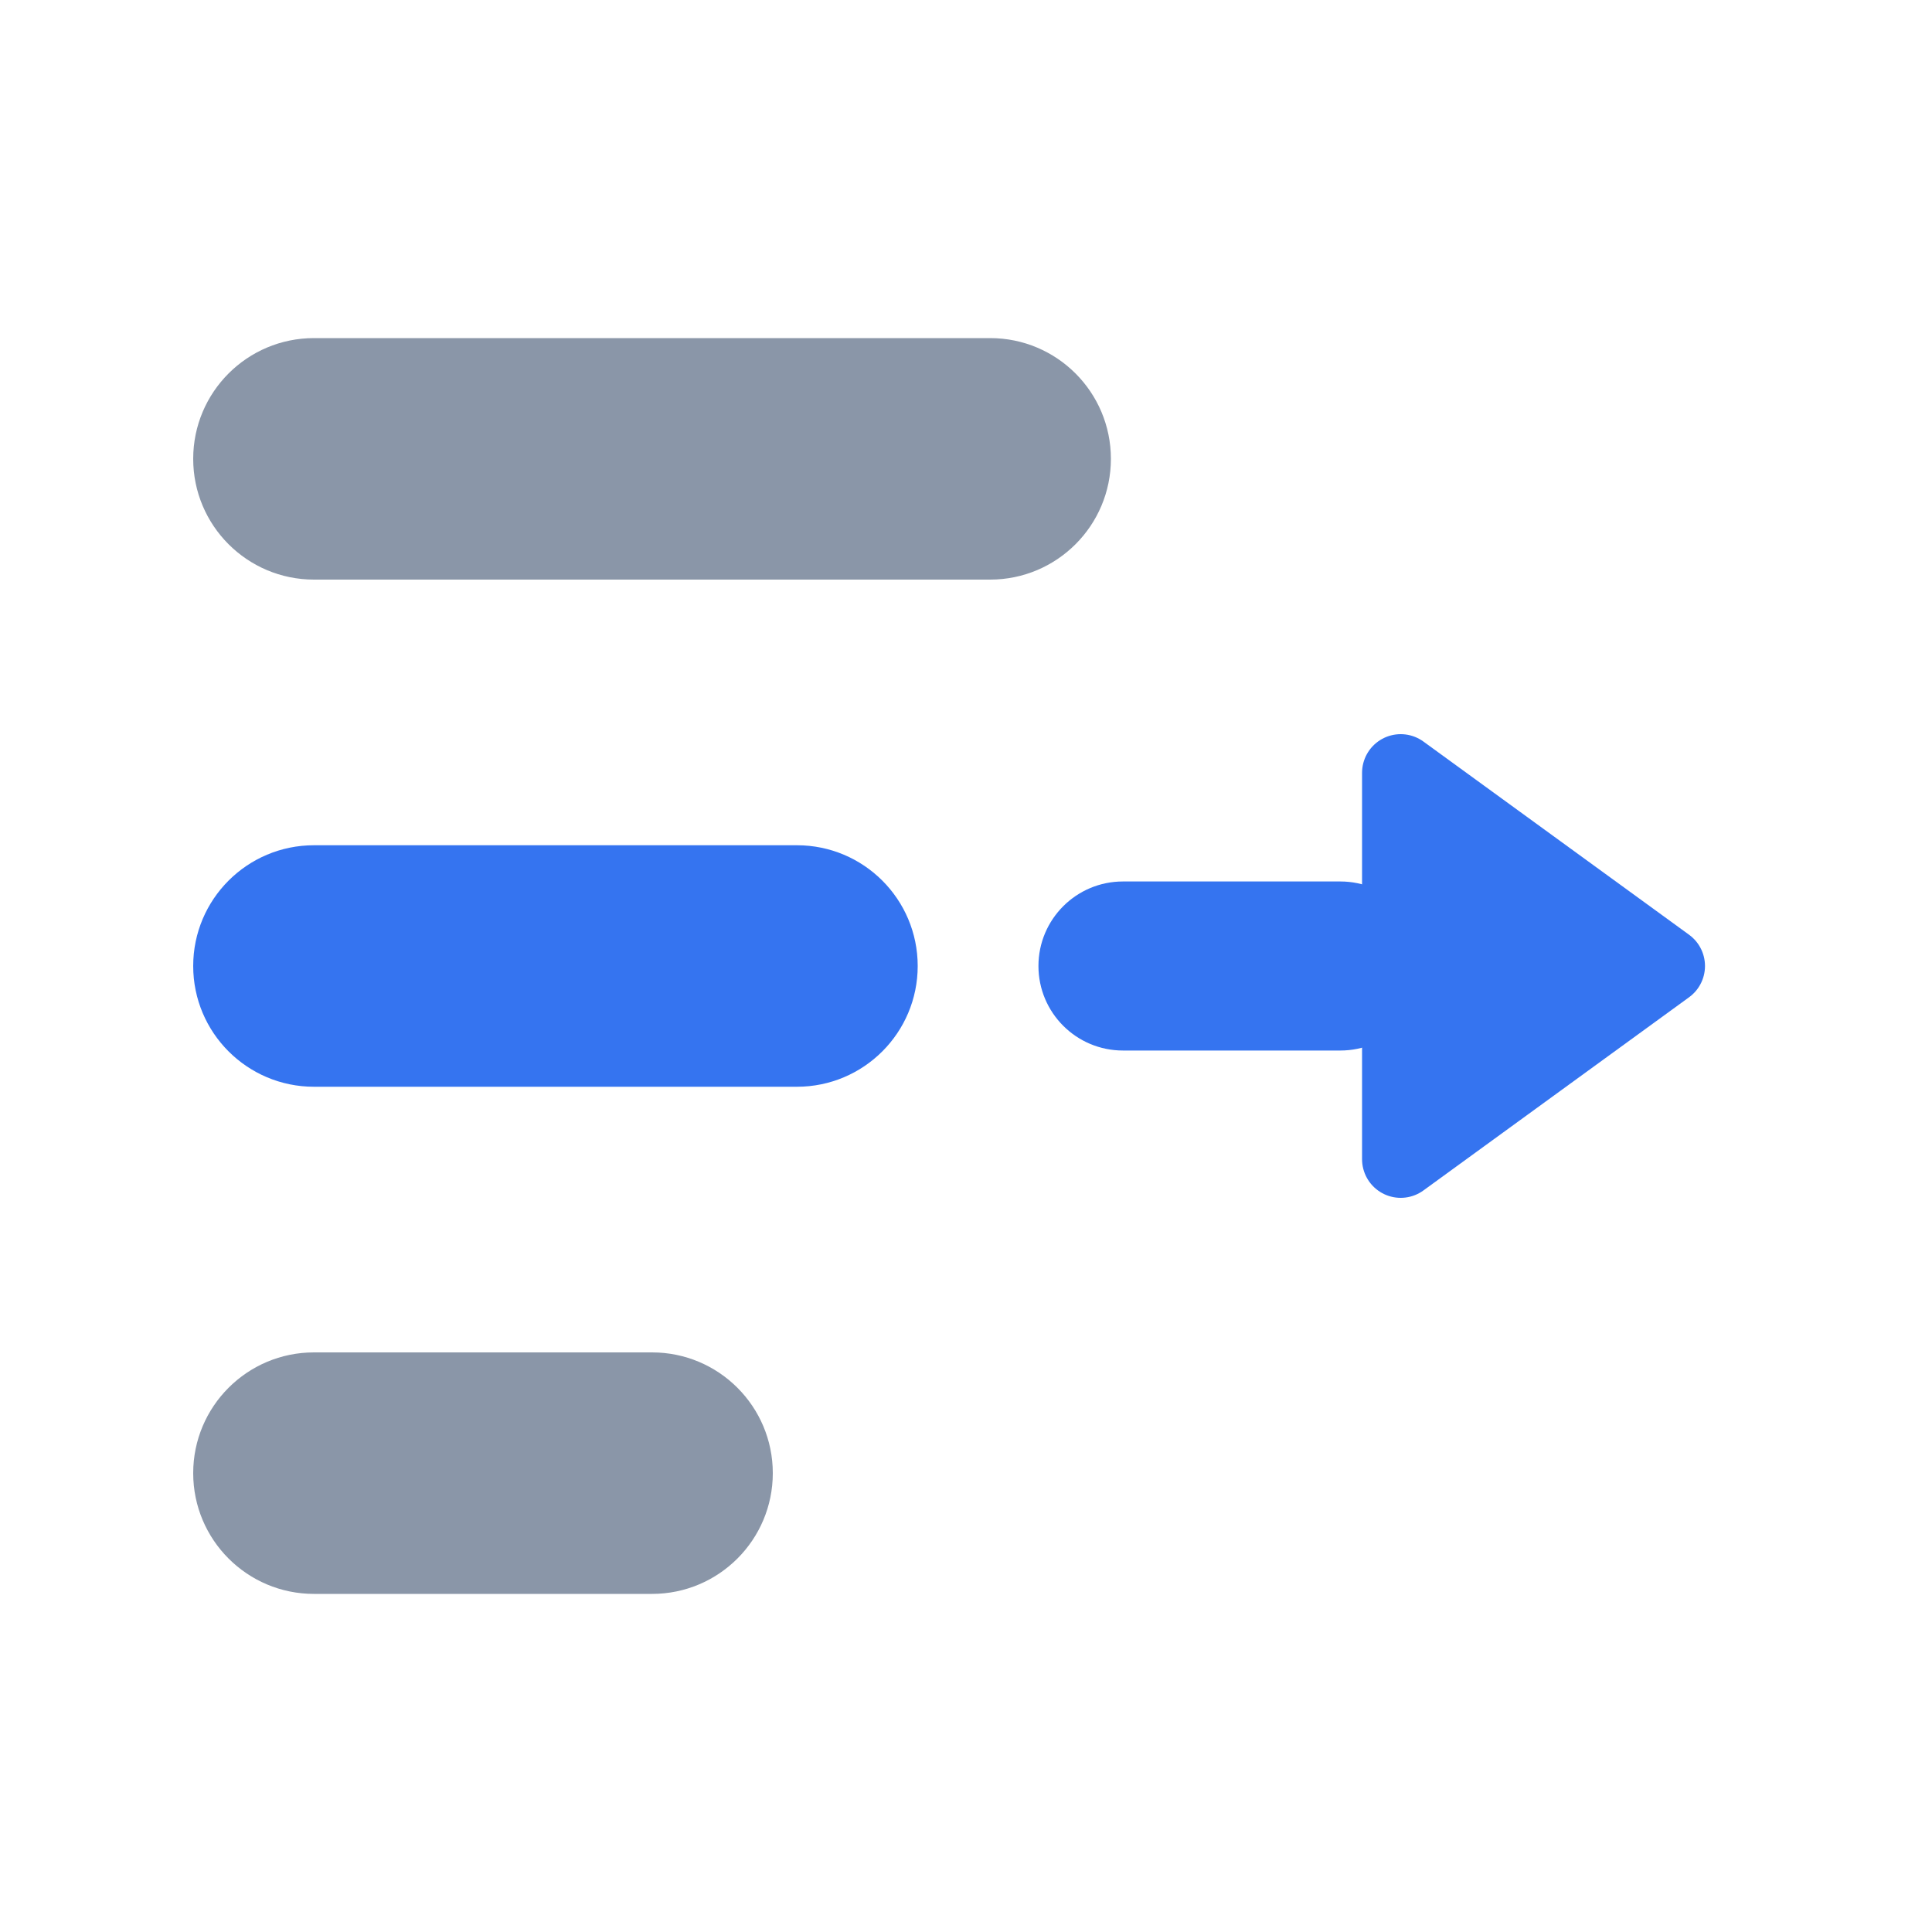
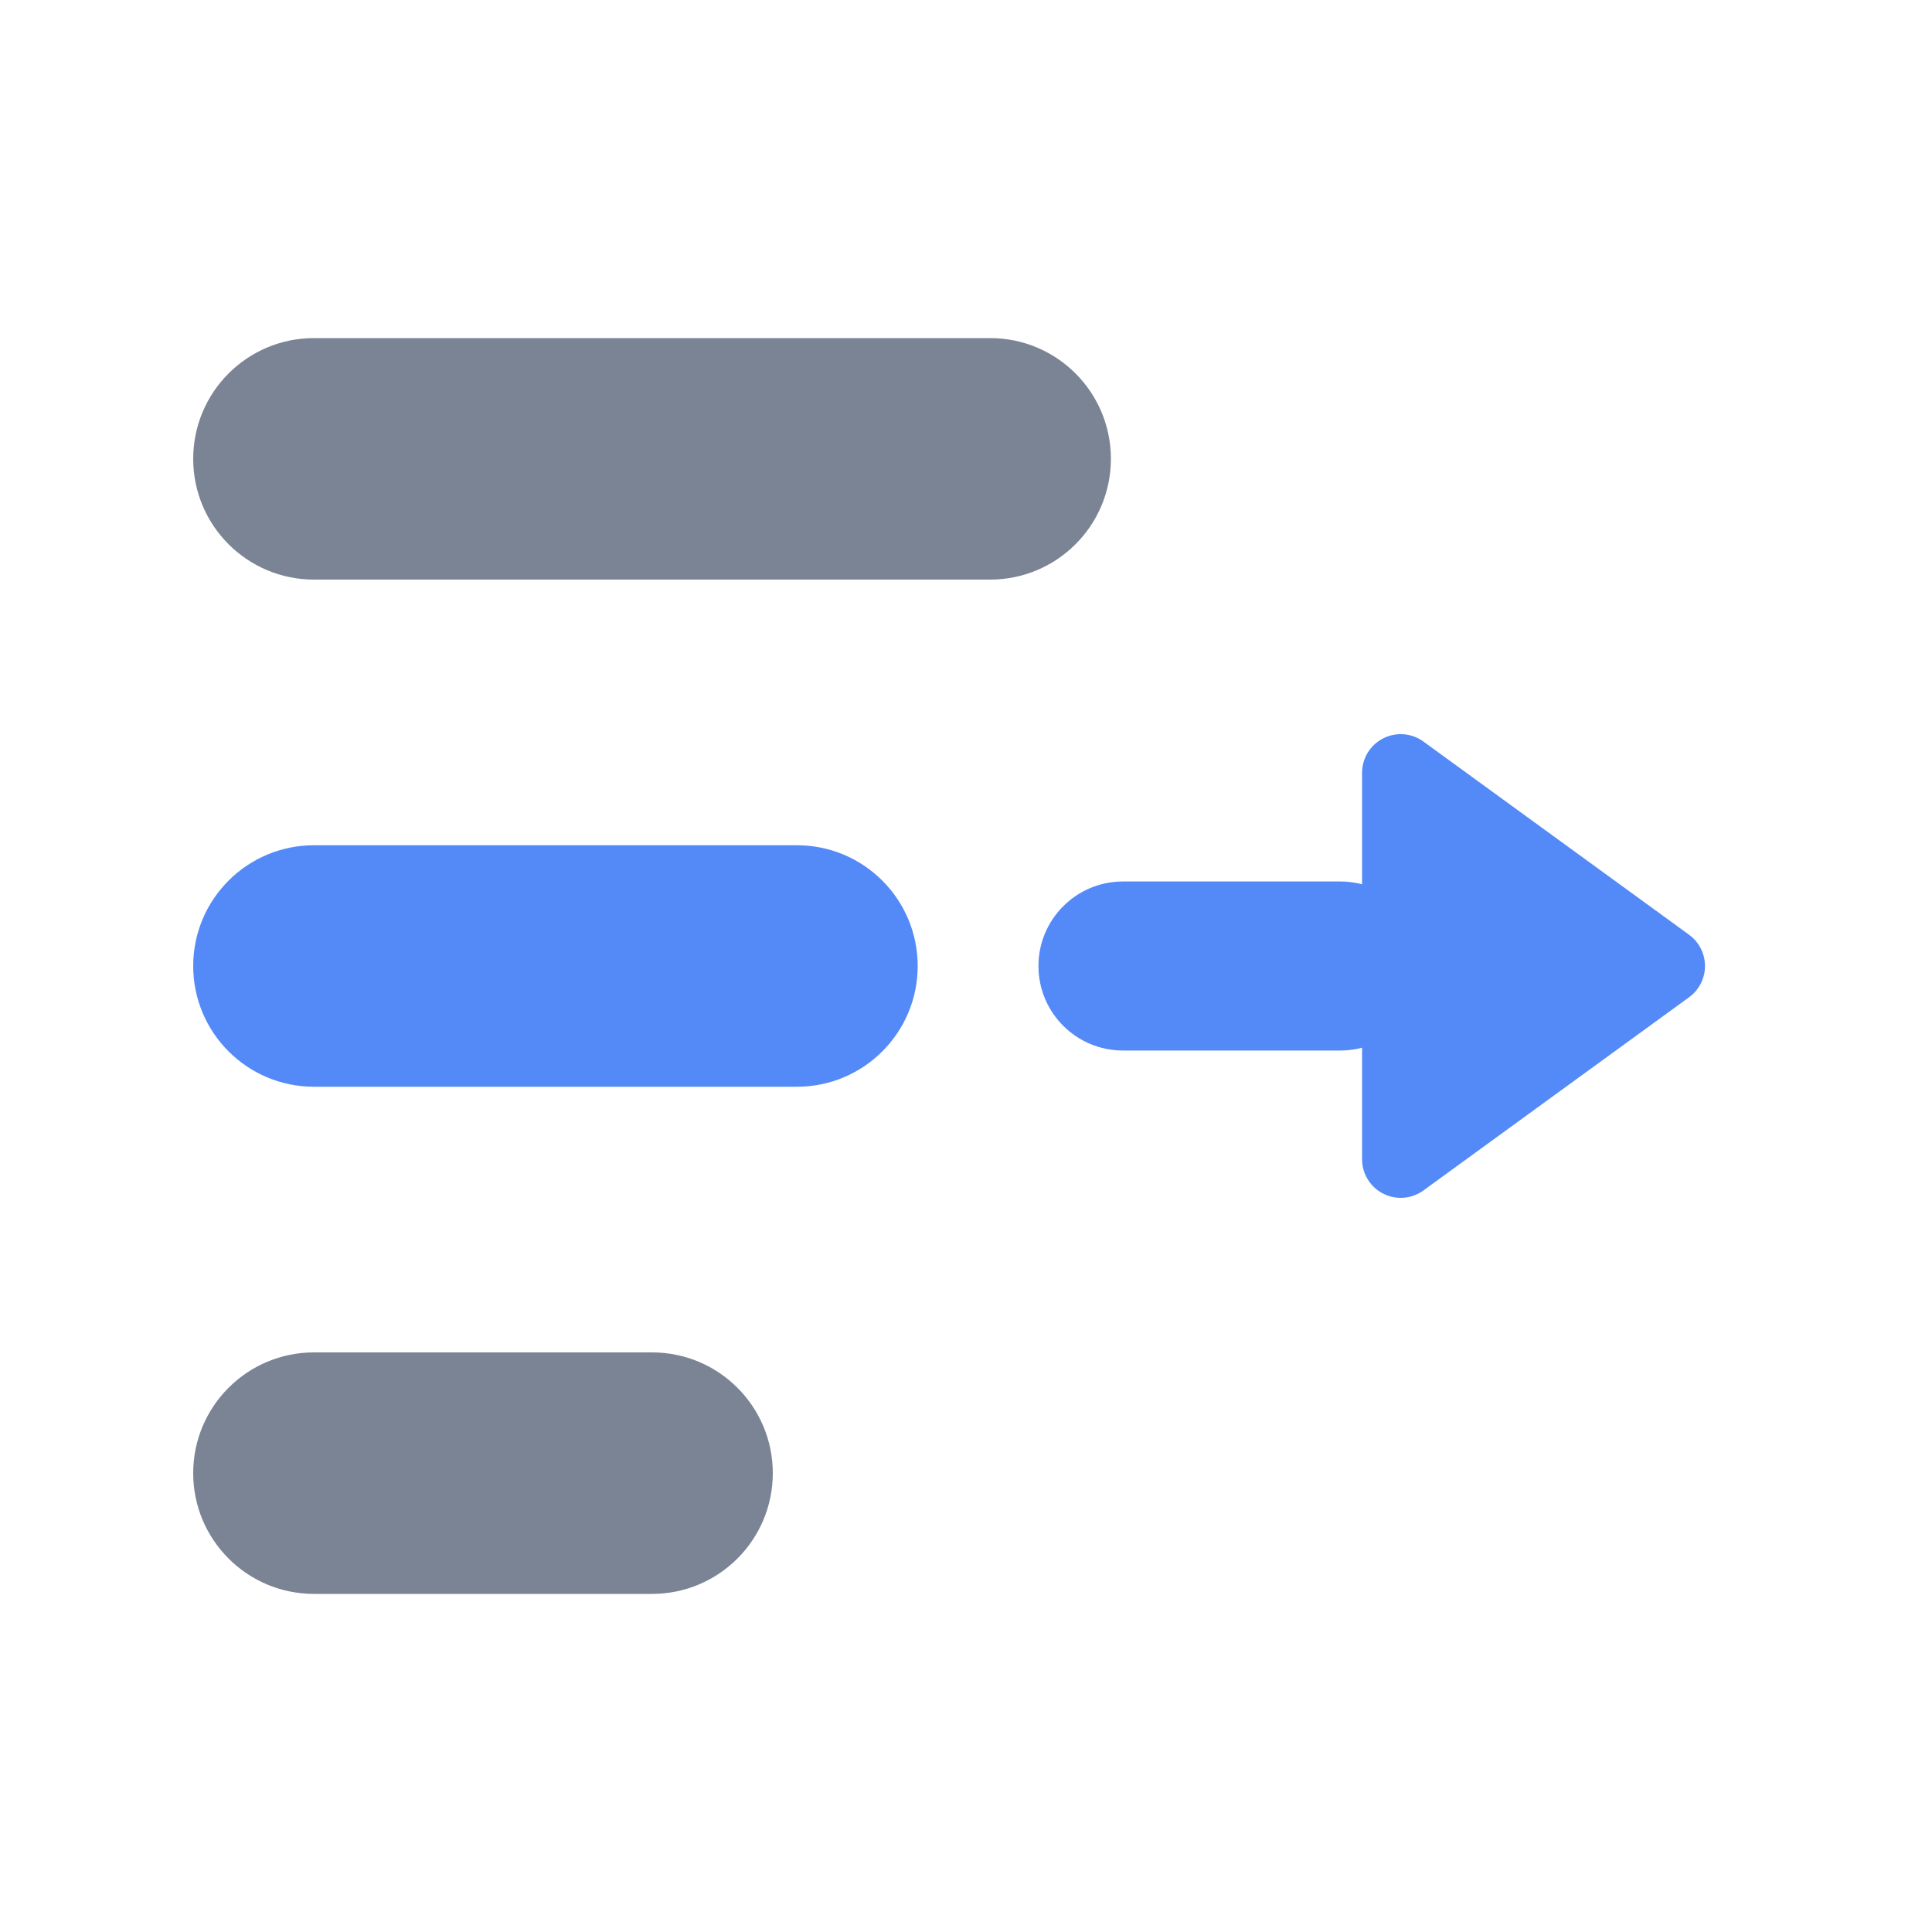
<svg xmlns="http://www.w3.org/2000/svg" width="40" height="40" viewBox="0 0 40 40">
-   <g fill="#8A96A8">
+   <g fill="#7A8494">
    <rect x="4" y="7" width="19" height="5" rx="2.5" />
    <rect x="4" y="28" width="12" height="5" rx="2.5" />
  </g>
-   <g fill="#3574F0">
+   <g fill="#548AF7">
    <rect x="4" y="17.5" width="15" height="5" rx="2.5" />
    <rect x="21.5" y="18.25" width="8" height="3.5" rx="1.75" />
-     <path d="M29 16 L34.5 20 L29 24 Z" stroke="#3574F0" stroke-width="1.6" stroke-linejoin="round" />
+     <path d="M29 16 L34.5 20 L29 24 Z" stroke="#548AF7" stroke-width="1.6" stroke-linejoin="round" />
  </g>
</svg>
